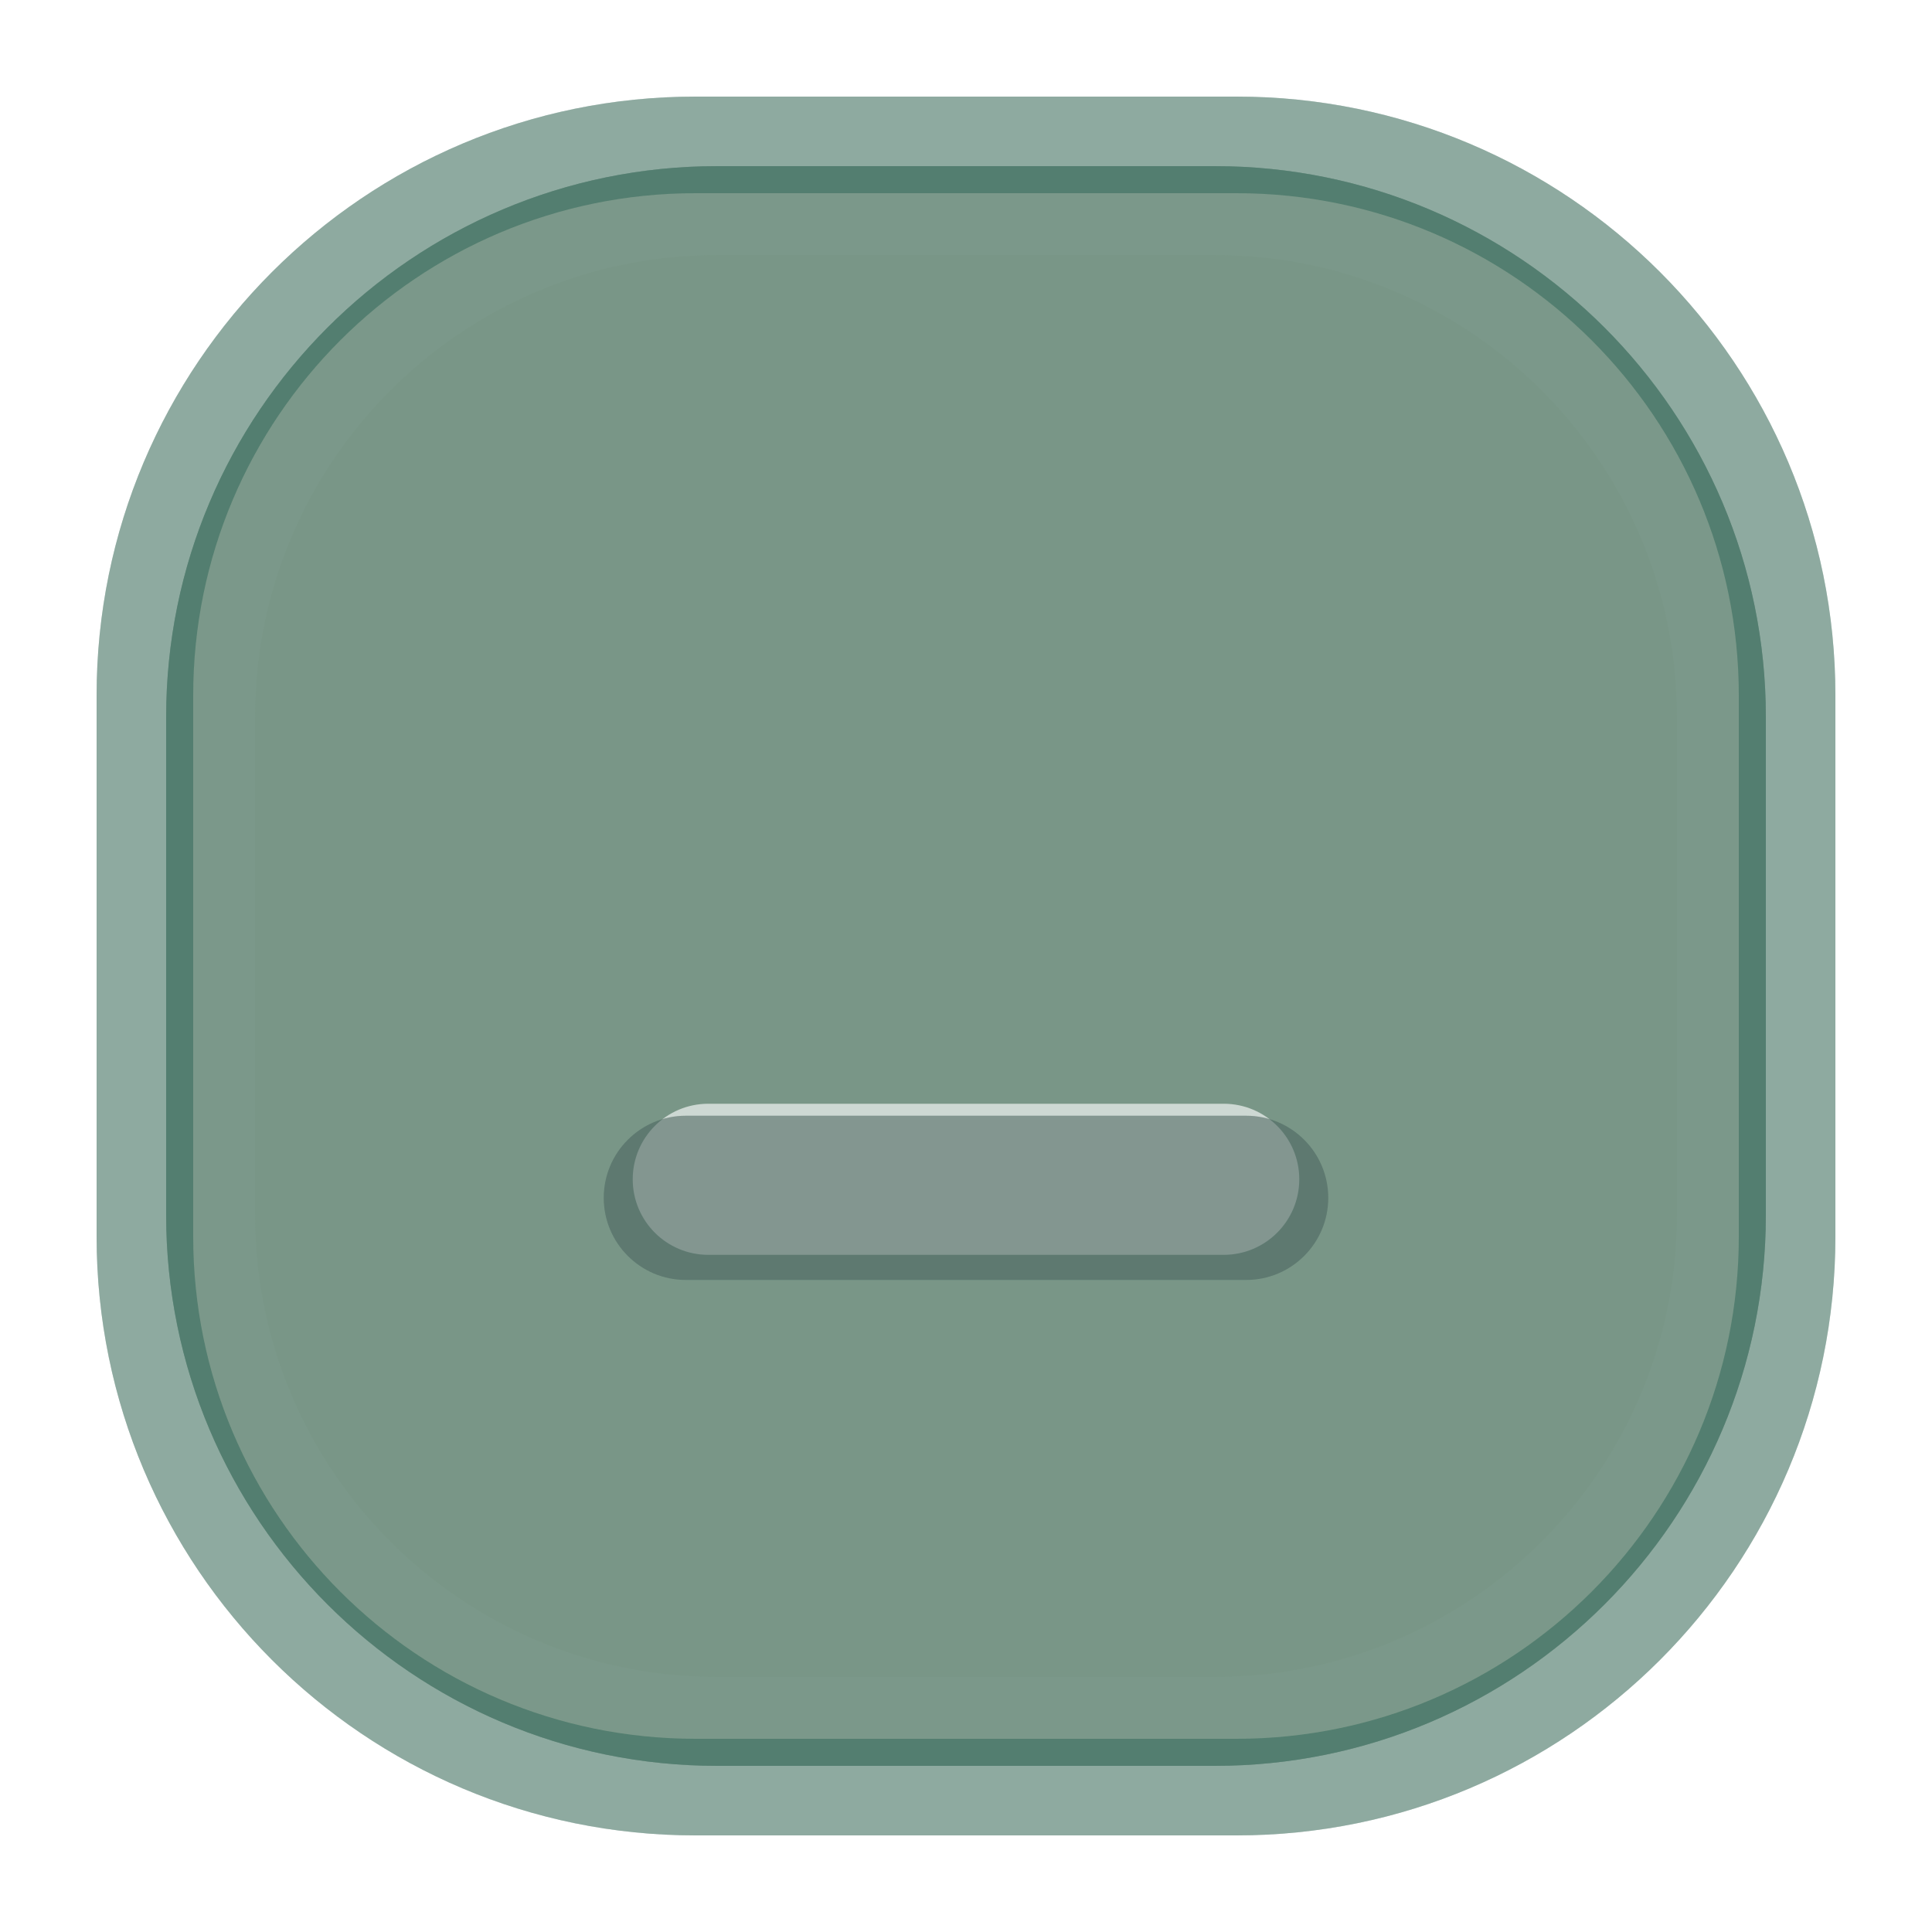
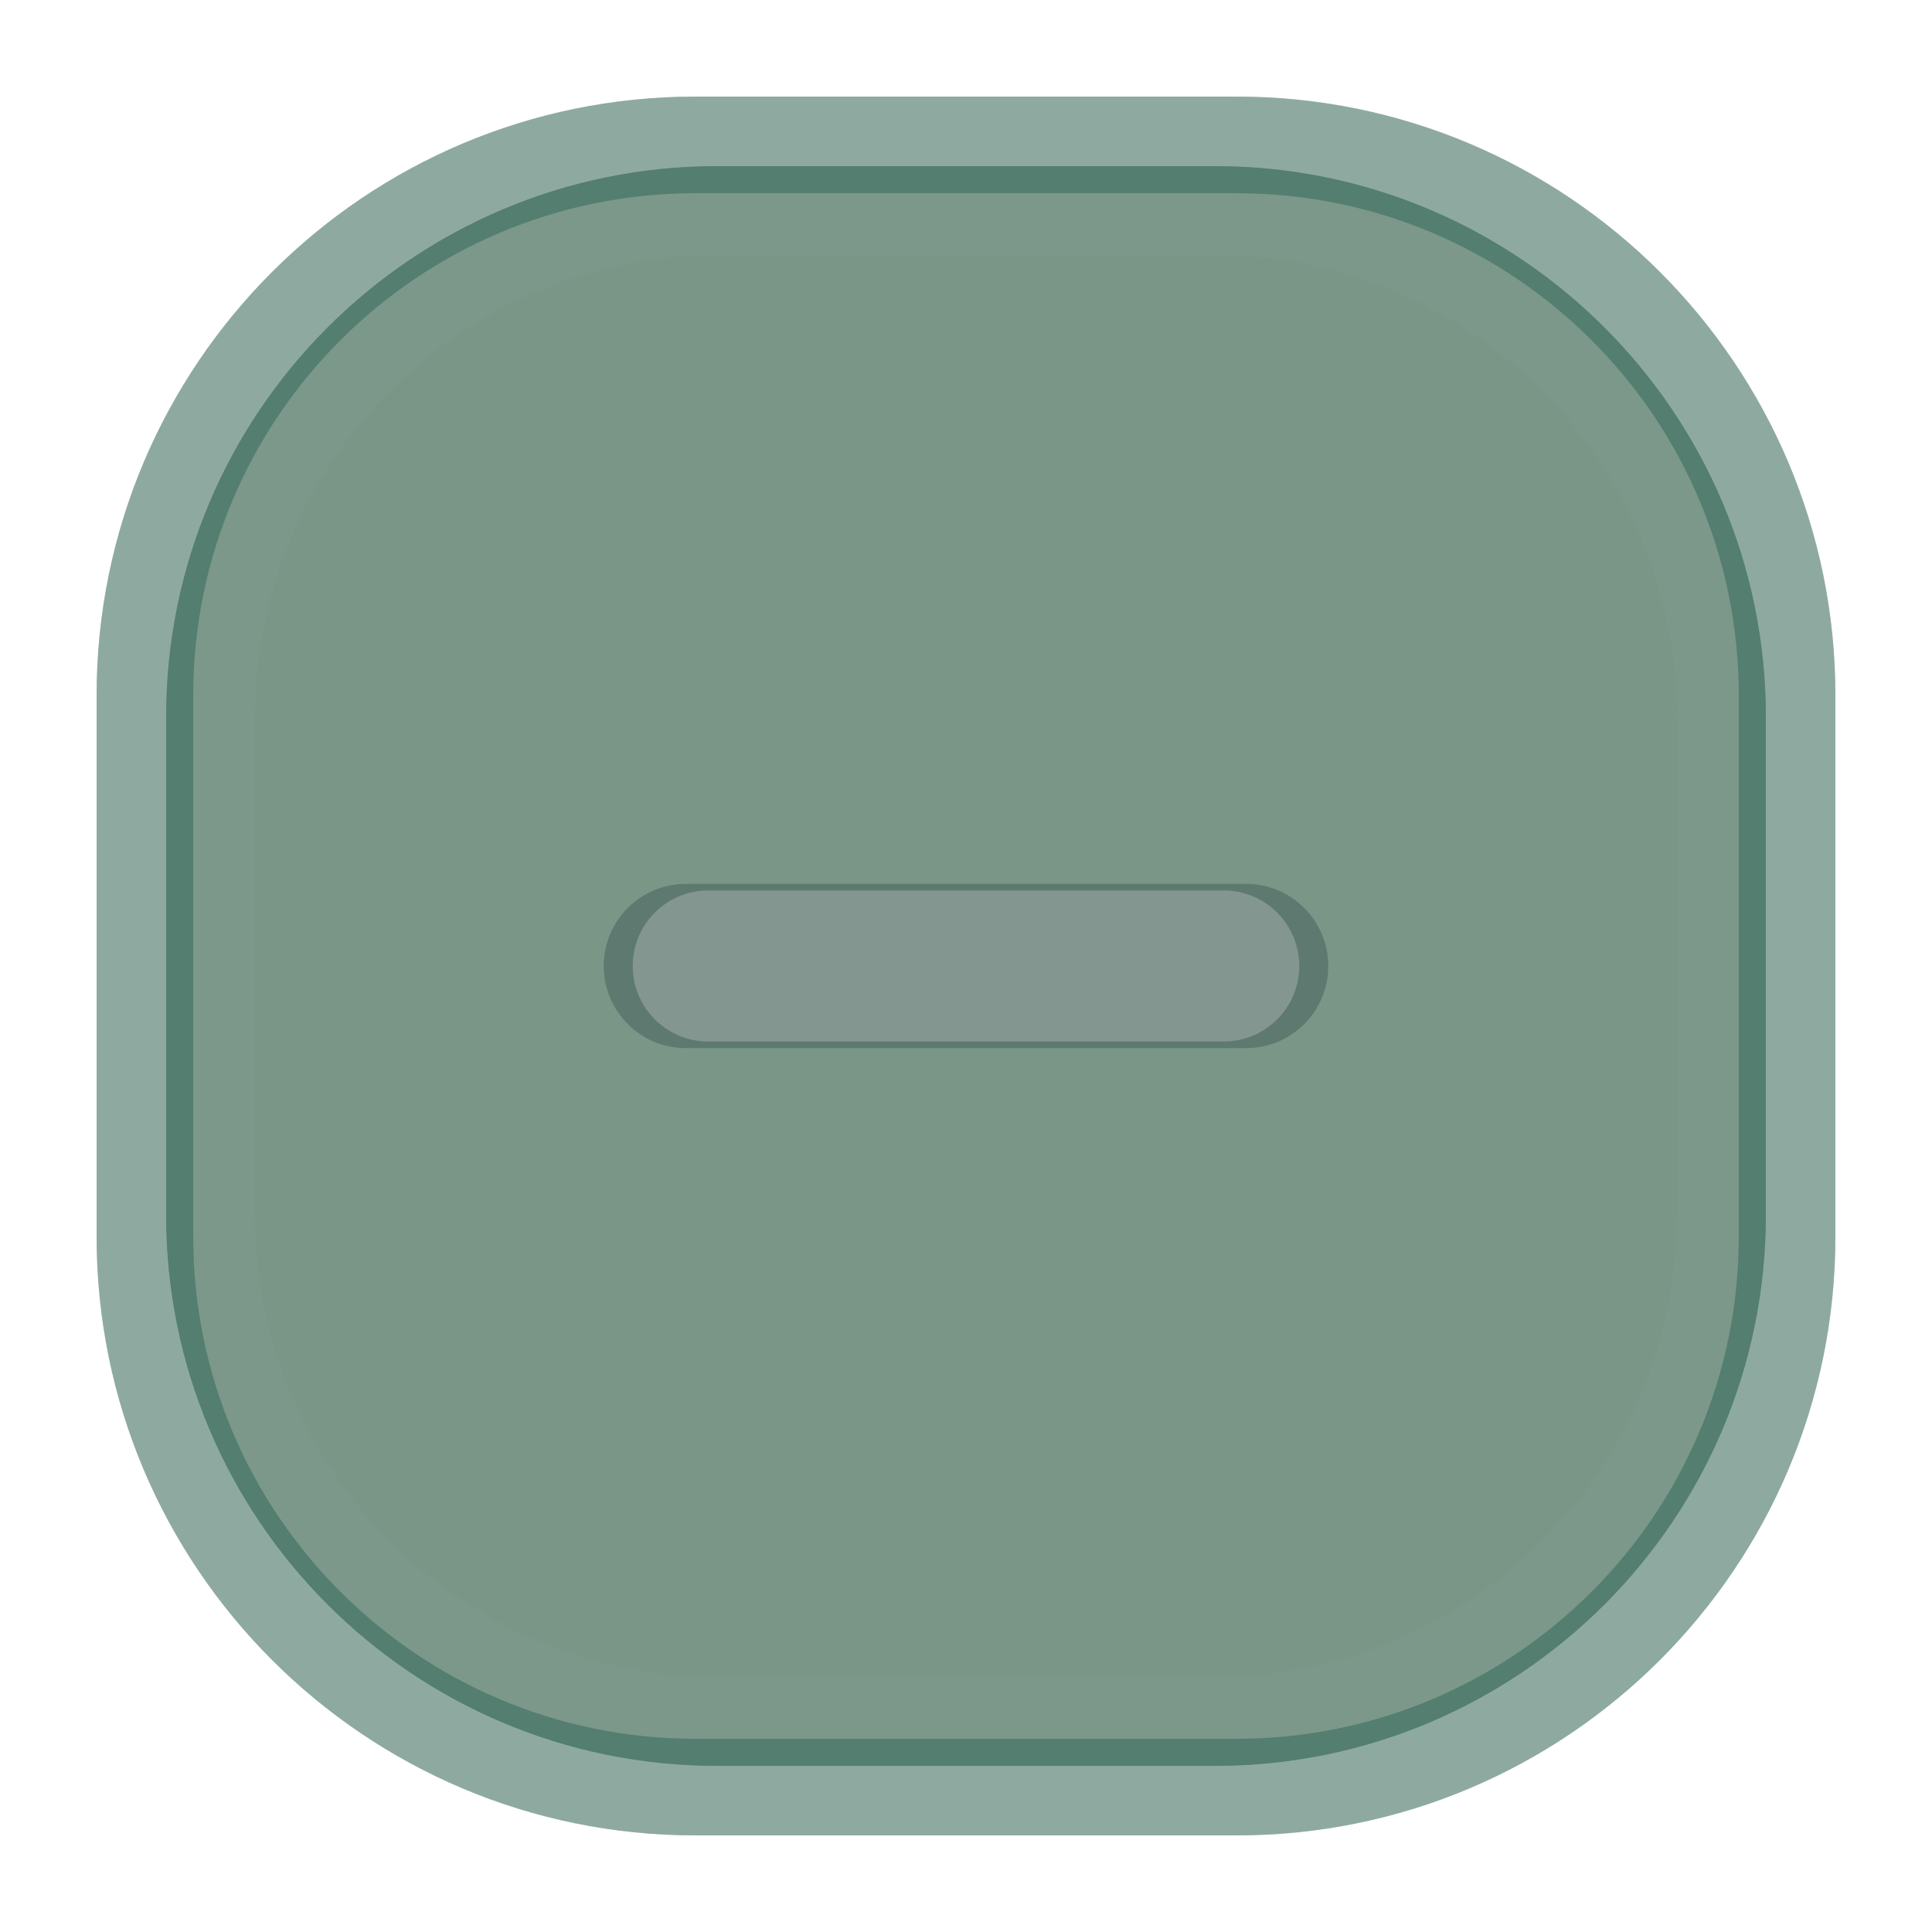
<svg xmlns="http://www.w3.org/2000/svg" width="20" height="20" viewBox="0 0 20 20">
  <g id="active-center">
    <rect x="1" y="1" width="18" height="18" rx="6.2" fill="#4F7A6B" fill-opacity="0.125" />
    <rect x="2" y="2" width="16" height="16" rx="5.2" fill="#DBD8CA" fill-opacity="0.160" />
    <g opacity="0.840">
-       <rect x="6.25" y="11.55" width="7.5" height="1.7" rx=".85" fill="#17302E" />
+       <rect x="6.25" y="9.15" width="7.5" height="1.7" rx=".85" fill="#17302E" />
    </g>
  </g>
  <g id="inactive-center">
    <rect x="1" y="1" width="18" height="18" rx="6.2" fill="#4F7A6B" fill-opacity="0.078" />
    <rect x="2" y="2" width="16" height="16" rx="5.2" fill="#DBD8CA" fill-opacity="0.100" />
    <g opacity="0.580">
-       <rect x="6.25" y="11.55" width="7.5" height="1.7" rx=".85" fill="#3D5854" />
+       <rect x="6.25" y="9.15" width="7.5" height="1.7" rx=".85" fill="#3D5854" />
    </g>
  </g>
  <g id="hover-center">
    <rect x="1" y="1" width="18" height="18" rx="6.2" fill="#4F7A6B" fill-opacity="0.265" />
    <rect x="2" y="2" width="16" height="16" rx="5.2" fill="#4F7A6B" fill-opacity="0.340" />
    <g opacity="1.000">
-       <rect x="6.25" y="11.55" width="7.5" height="1.7" rx=".85" fill="#4F7A6B" />
+       <rect x="6.25" y="9.15" width="7.5" height="1.7" rx=".85" fill="#4F7A6B" />
    </g>
  </g>
  <g id="hover-inactive-center">
    <rect x="1" y="1" width="18" height="18" rx="6.2" fill="#4F7A6B" fill-opacity="0.203" />
    <rect x="2" y="2" width="16" height="16" rx="5.2" fill="#4F7A6B" fill-opacity="0.260" />
    <g opacity="0.780">
-       <rect x="6.25" y="11.55" width="7.5" height="1.7" rx=".85" fill="#4F7A6B" />
+       <rect x="6.25" y="9.15" width="7.5" height="1.7" rx=".85" fill="#4F7A6B" />
    </g>
  </g>
  <g id="pressed-center" transform="translate(10 10) scale(.92) translate(-10 -10)">
    <rect x="1" y="1" width="18" height="18" rx="6.2" fill="#4F7A6B" fill-opacity="0.718" />
    <rect x="2" y="2" width="16" height="16" rx="5.2" fill="#4F7A6B" fill-opacity="0.920" />
    <g opacity="1.000">
-       <rect x="6.25" y="11.55" width="7.5" height="1.7" rx=".85" fill="#F7FBFF" />
+       <rect x="6.25" y="9.15" width="7.5" height="1.7" rx=".85" fill="#F7FBFF" />
    </g>
  </g>
  <g id="pressed-inactive-center" transform="translate(10 10) scale(.92) translate(-10 -10)">
    <rect x="1" y="1" width="18" height="18" rx="6.2" fill="#4F7A6B" fill-opacity="0.718" />
    <rect x="2" y="2" width="16" height="16" rx="5.2" fill="#4F7A6B" fill-opacity="0.920" />
    <g opacity="1.000">
-       <rect x="6.25" y="11.55" width="7.5" height="1.7" rx=".85" fill="#F7FBFF" />
+       <rect x="6.25" y="9.15" width="7.5" height="1.7" rx=".85" fill="#F7FBFF" />
    </g>
  </g>
  <g id="deactivated-center">
    <rect x="1" y="1" width="18" height="18" rx="6.2" fill="#4F7A6B" fill-opacity="0.140" />
    <rect x="2" y="2" width="16" height="16" rx="5.2" fill="#DBD8CA" fill-opacity="0.180" />
    <g opacity="0.340">
-       <rect x="6.25" y="11.55" width="7.5" height="1.7" rx=".85" fill="#3D5854" />
+       <rect x="6.25" y="9.15" width="7.5" height="1.7" rx=".85" fill="#3D5854" />
    </g>
  </g>
  <g id="deactivated-inactive-center">
    <rect x="1" y="1" width="18" height="18" rx="6.2" fill="#4F7A6B" fill-opacity="0.140" />
    <rect x="2" y="2" width="16" height="16" rx="5.2" fill="#DBD8CA" fill-opacity="0.180" />
    <g opacity="0.340">
-       <rect x="6.25" y="11.55" width="7.5" height="1.7" rx=".85" fill="#3D5854" />
+       <rect x="6.25" y="9.15" width="7.5" height="1.7" rx=".85" fill="#3D5854" />
    </g>
  </g>
</svg>
